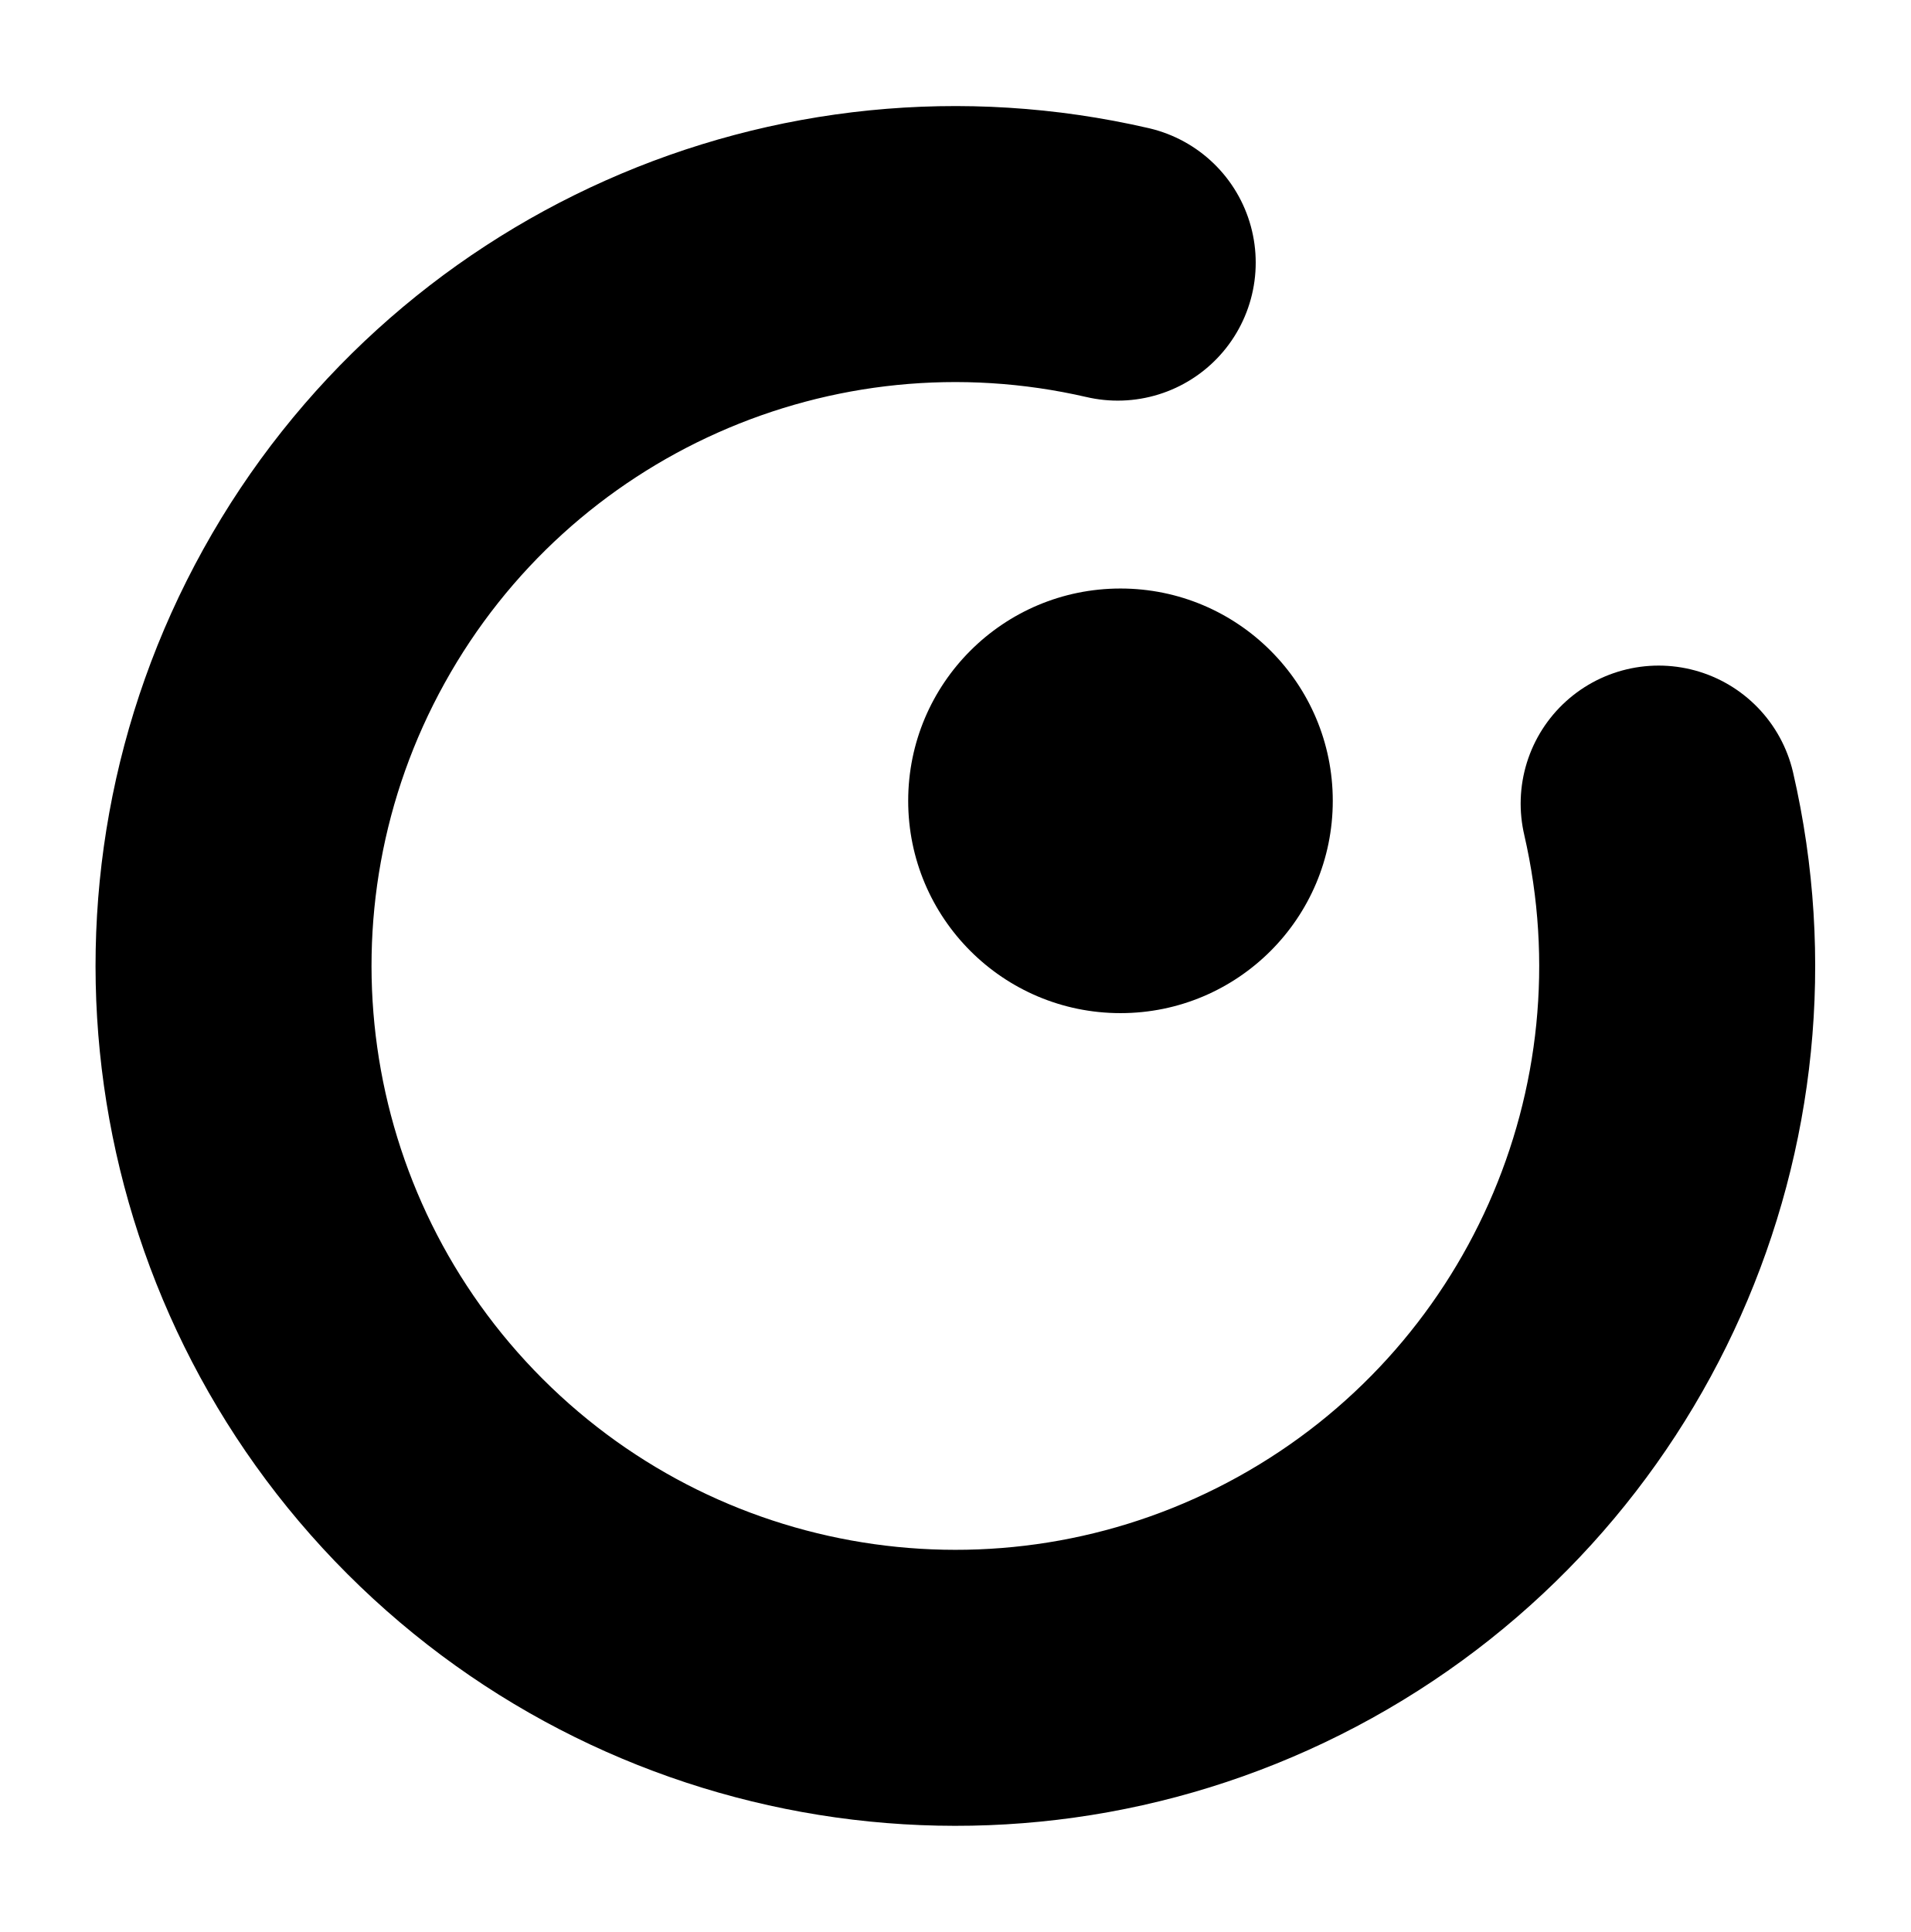
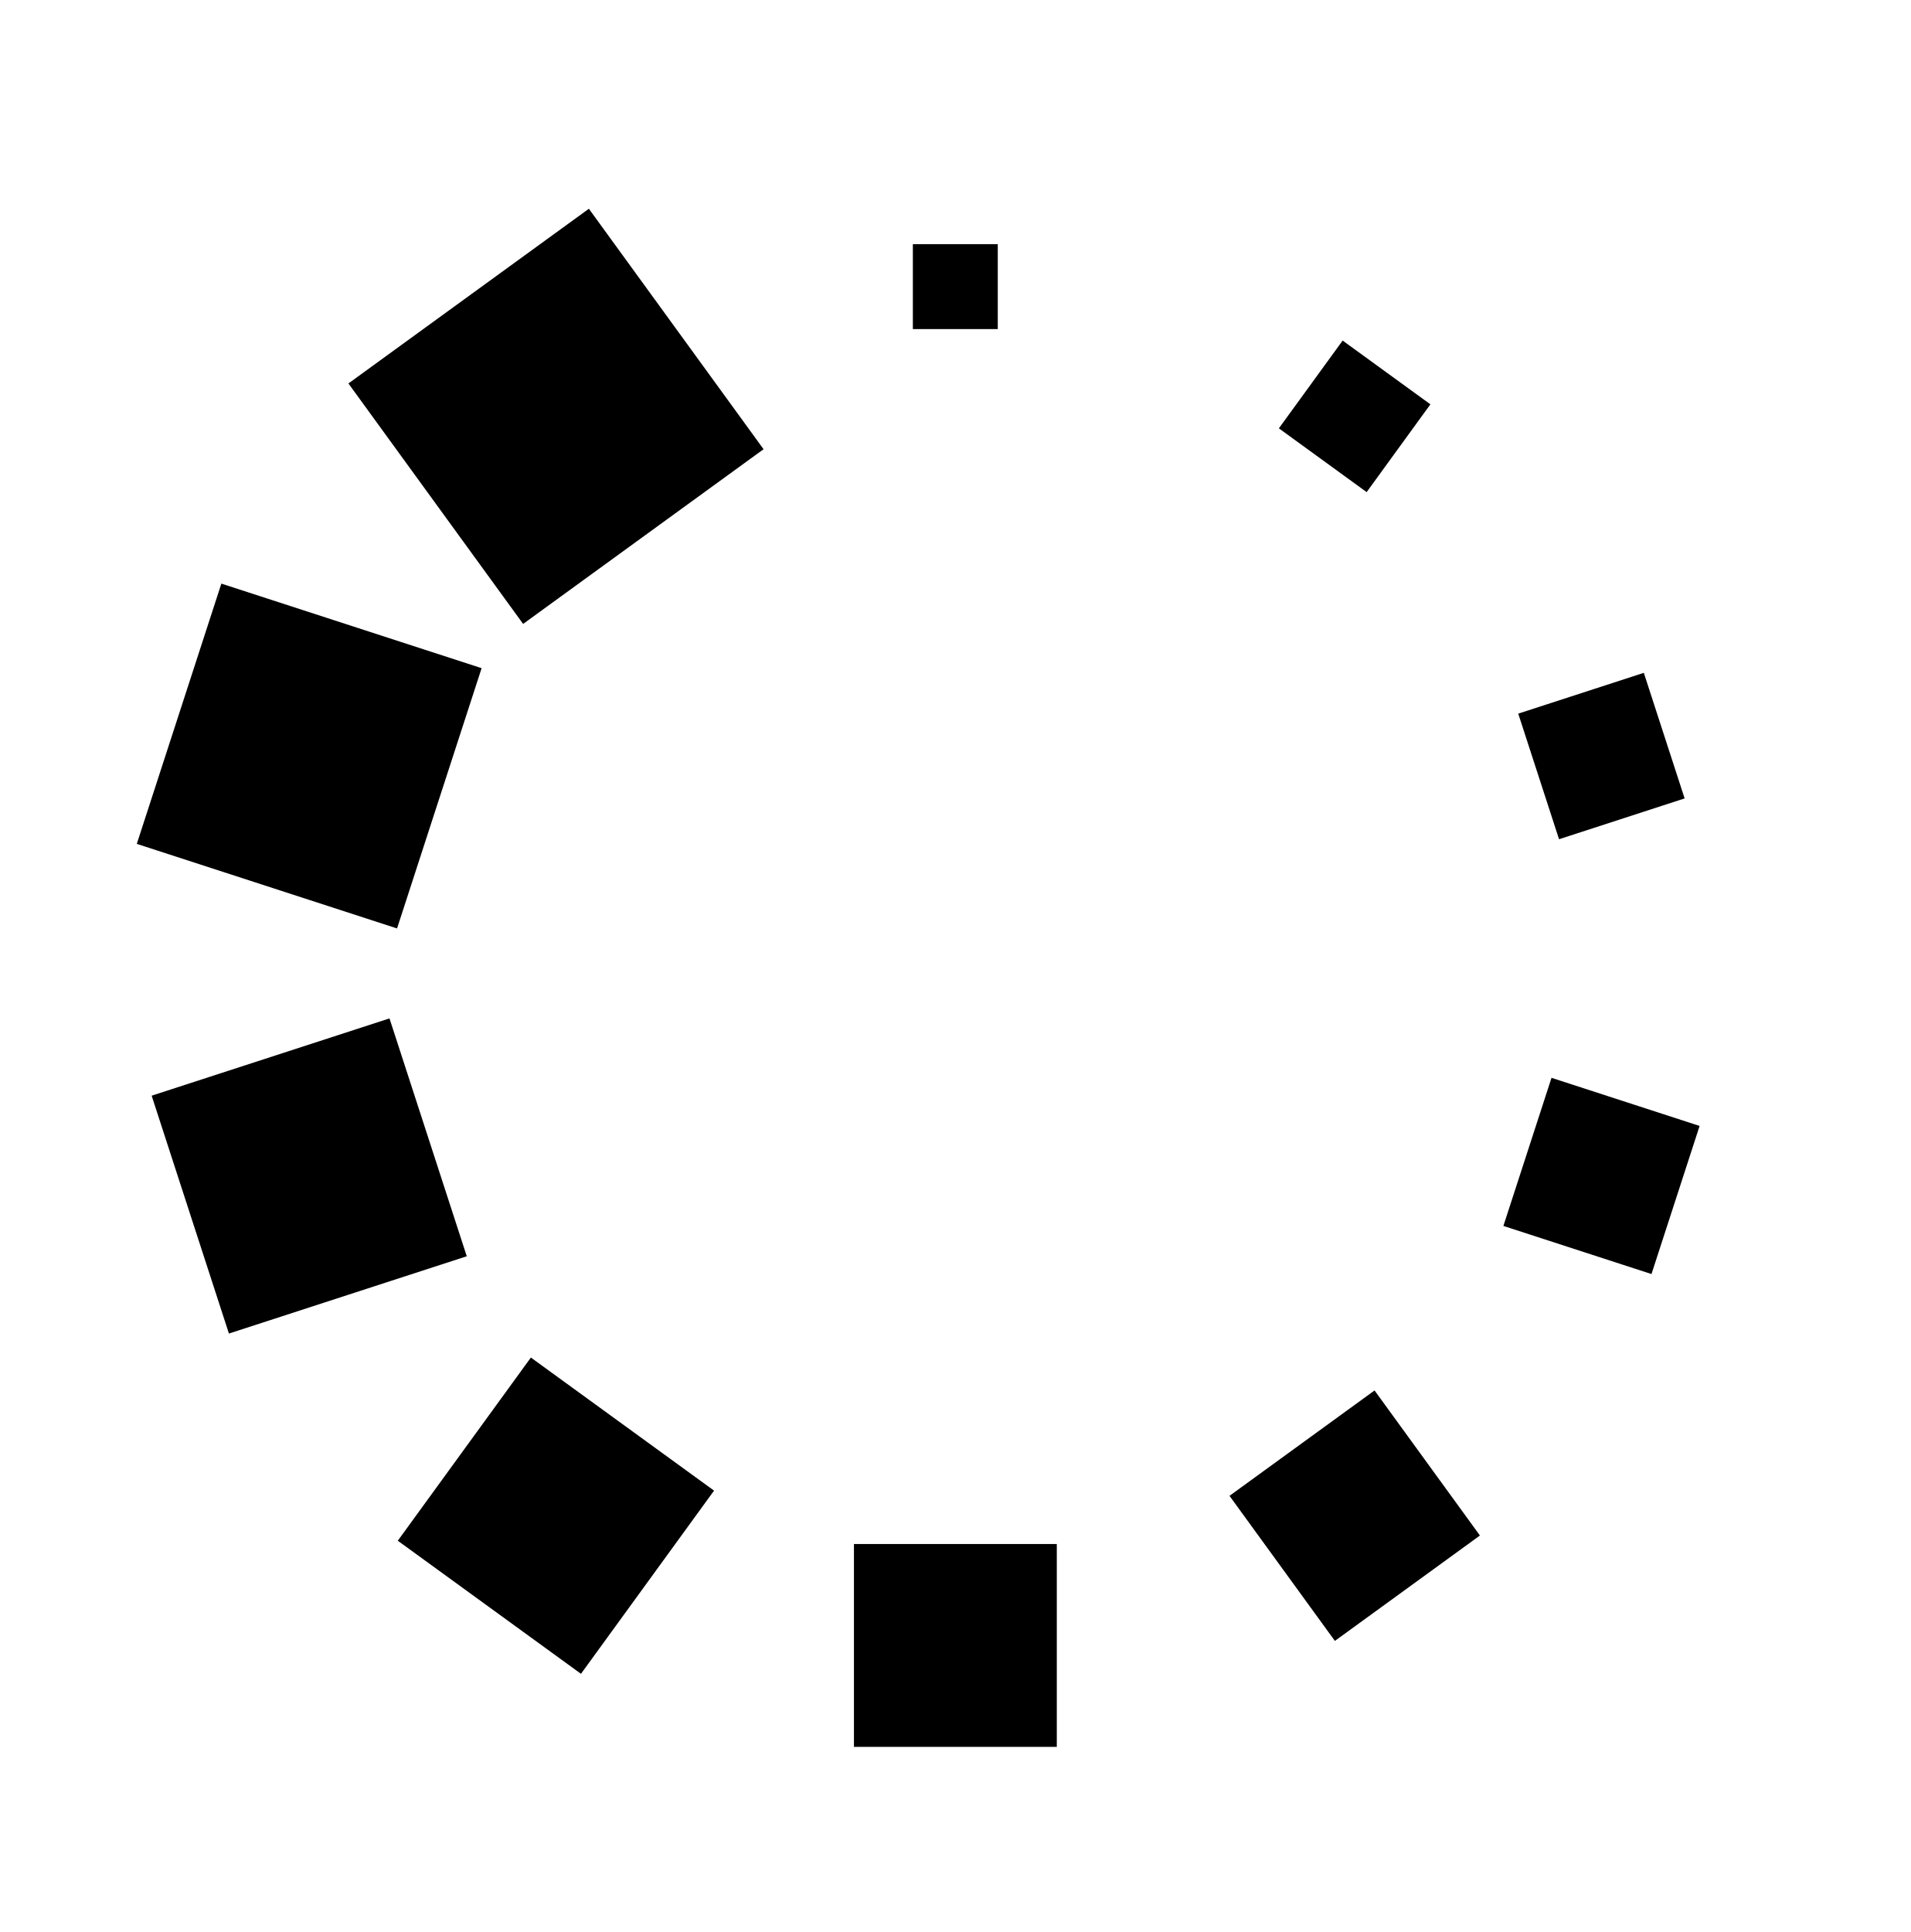
<svg xmlns="http://www.w3.org/2000/svg" width="180" height="182" viewBox="0 0 180 182" fill="none">
-   <path d="M156.26 75.70A68 68 0 1 1 105.30 24.74" stroke="black" stroke-width="26" stroke-linecap="round" />
-   <circle cx="105.56" cy="75.44" r="20" fill="black" />
+   <g fill="black">
+     <rect x="86.00" y="23.00" width="8.00" height="8.00" transform="rotate(0.0 90.00 27.00)" />
+     <rect x="122.51" y="34.11" width="10.22" height="10.22" transform="rotate(36.0 127.62 39.22)" />
+     <rect x="144.65" y="65.00" width="12.44" height="12.44" transform="rotate(72.0 150.87 71.22)" />
+     <rect x="143.53" y="103.44" width="14.67" height="14.67" transform="rotate(108.0 150.87 110.78)" />
+     <rect x="119.17" y="134.33" width="16.89" height="16.89" transform="rotate(144.0 127.62 142.78)" />
+     <rect x="80.44" y="145.44" width="19.11" height="19.11" transform="rotate(180.0 90.00 155.00)" />
+     <rect x="41.72" y="132.11" width="21.33" height="21.33" transform="rotate(216.0 52.38 142.78)" />
+     <rect x="17.35" y="99.00" width="23.56" height="23.56" transform="rotate(252.0 29.13 110.78)" />
+     <rect x="16.24" y="58.33" width="25.78" height="25.78" transform="rotate(288.0 29.13 71.22)" />
+     <rect x="38.38" y="25.22" width="28.00" height="28.00" transform="rotate(324.0 52.38 39.22)" />
+   </g>
</svg>
